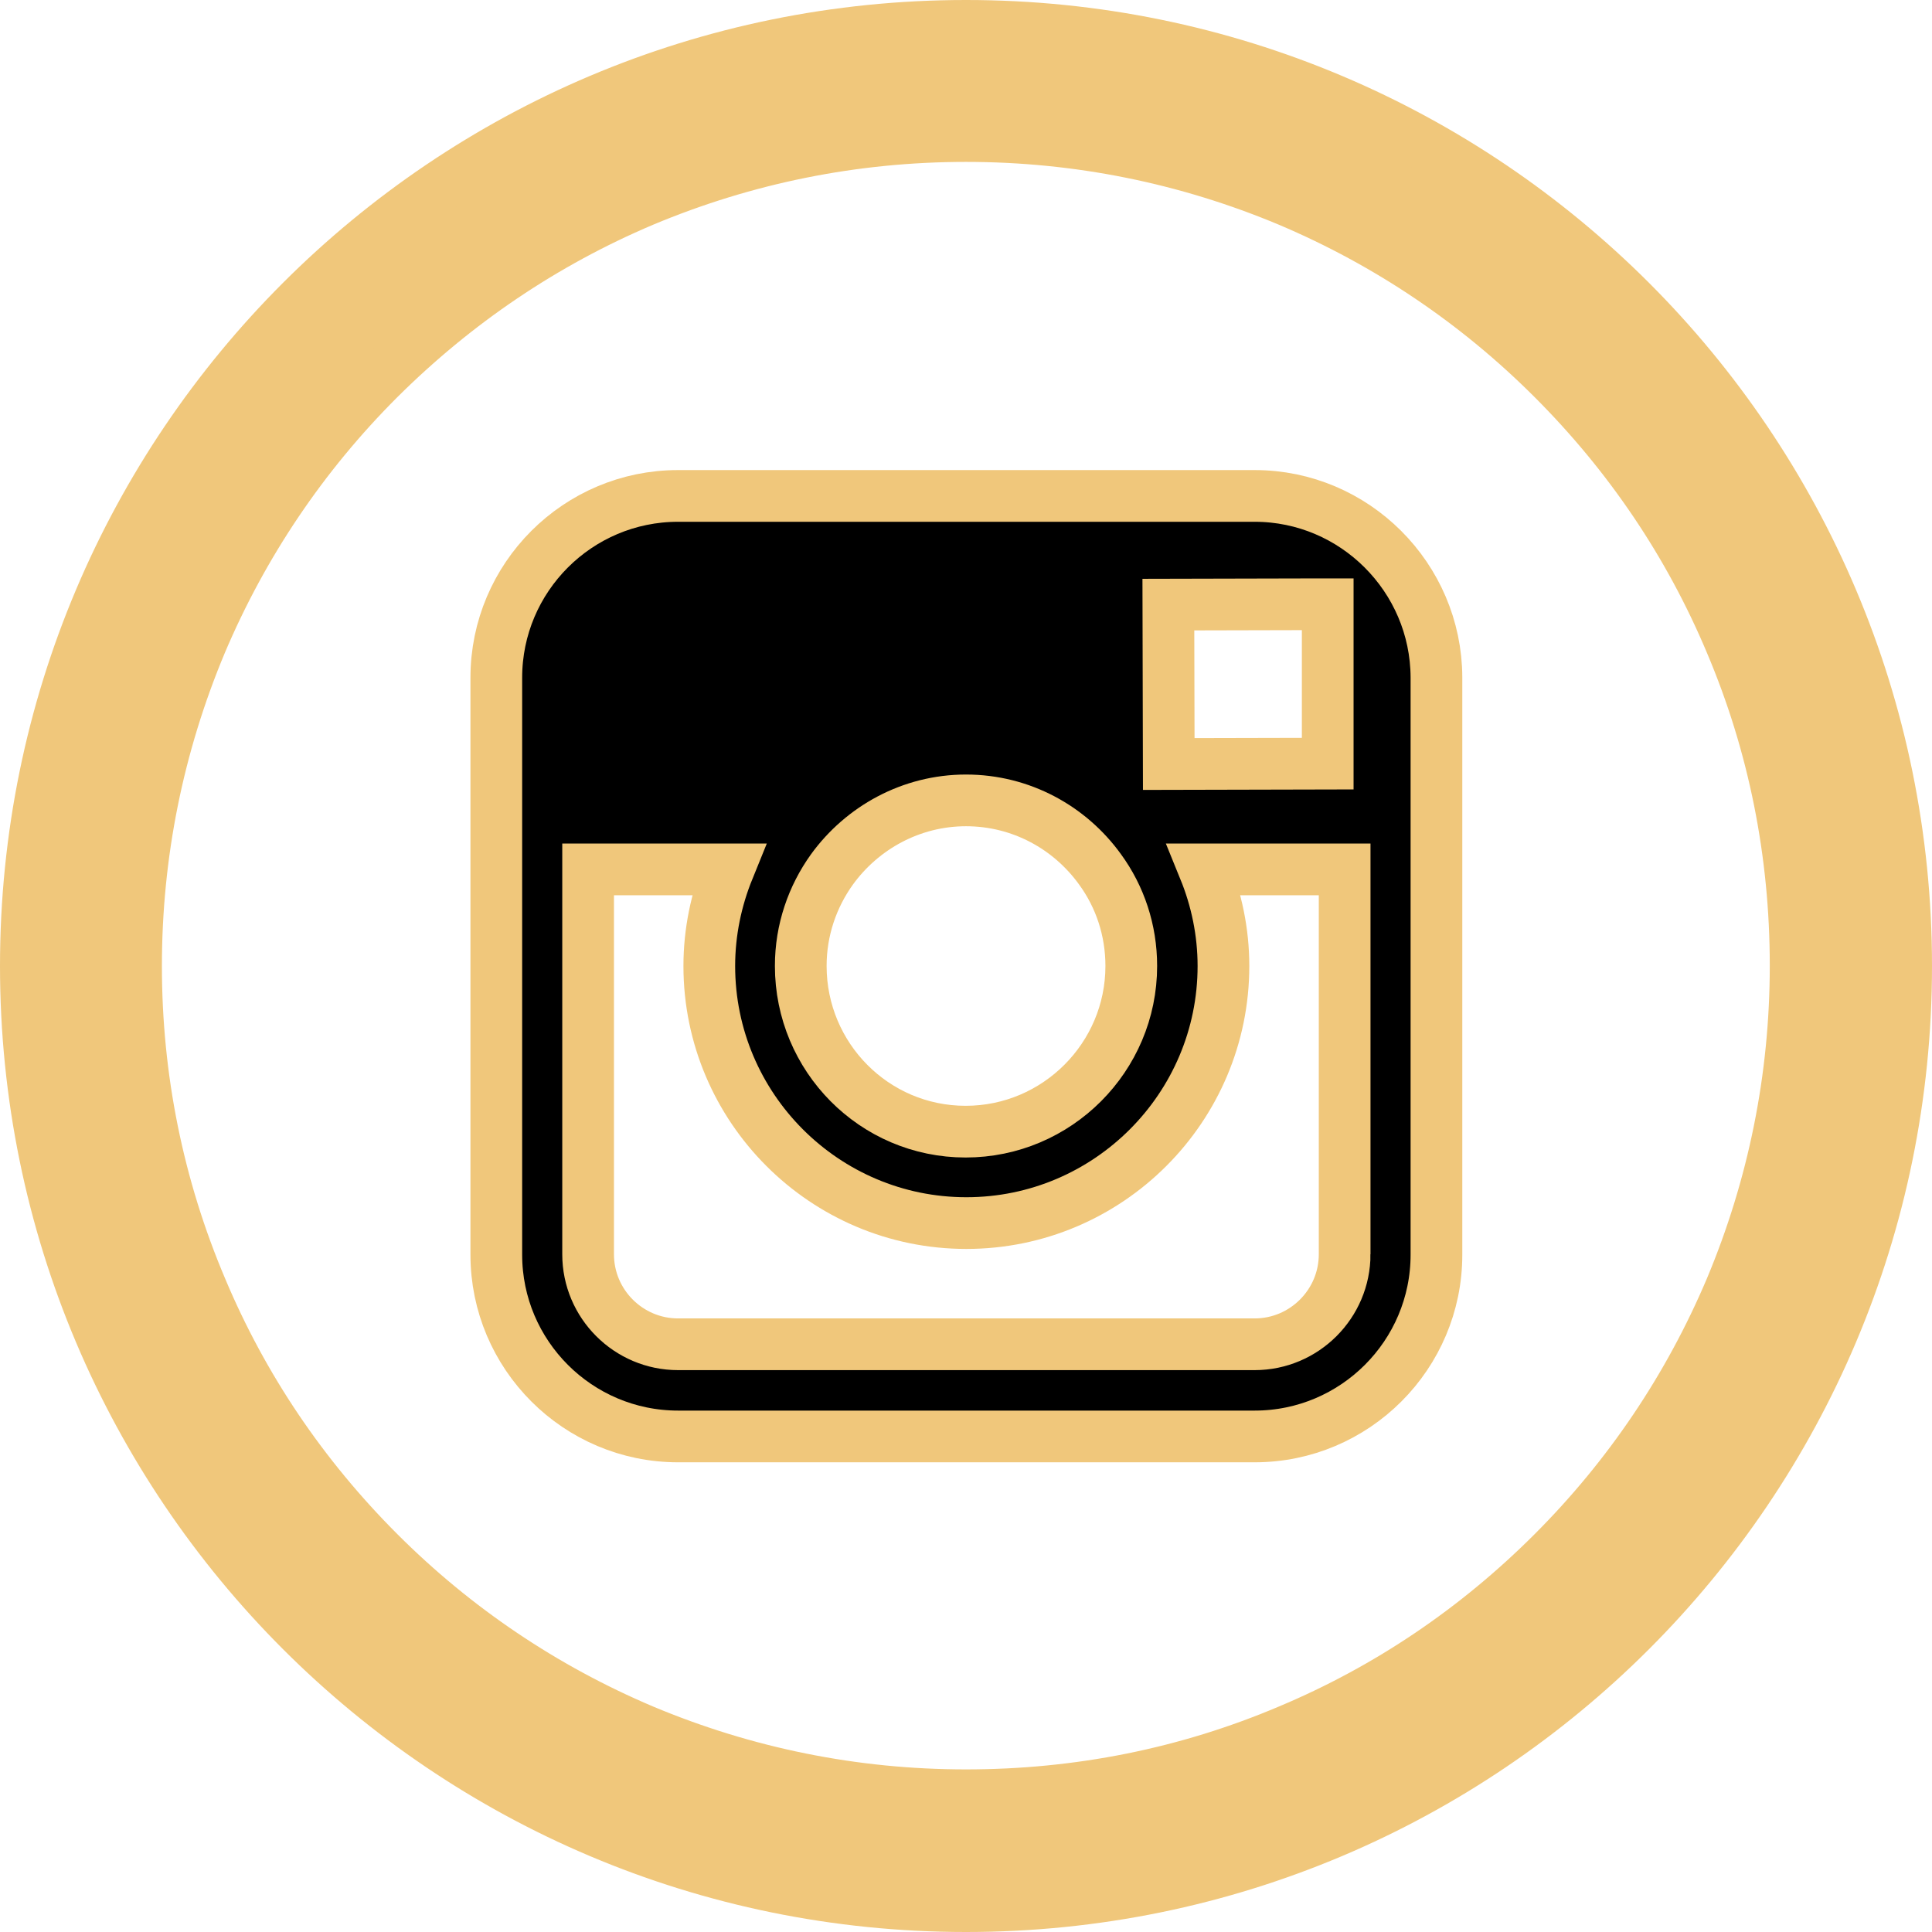
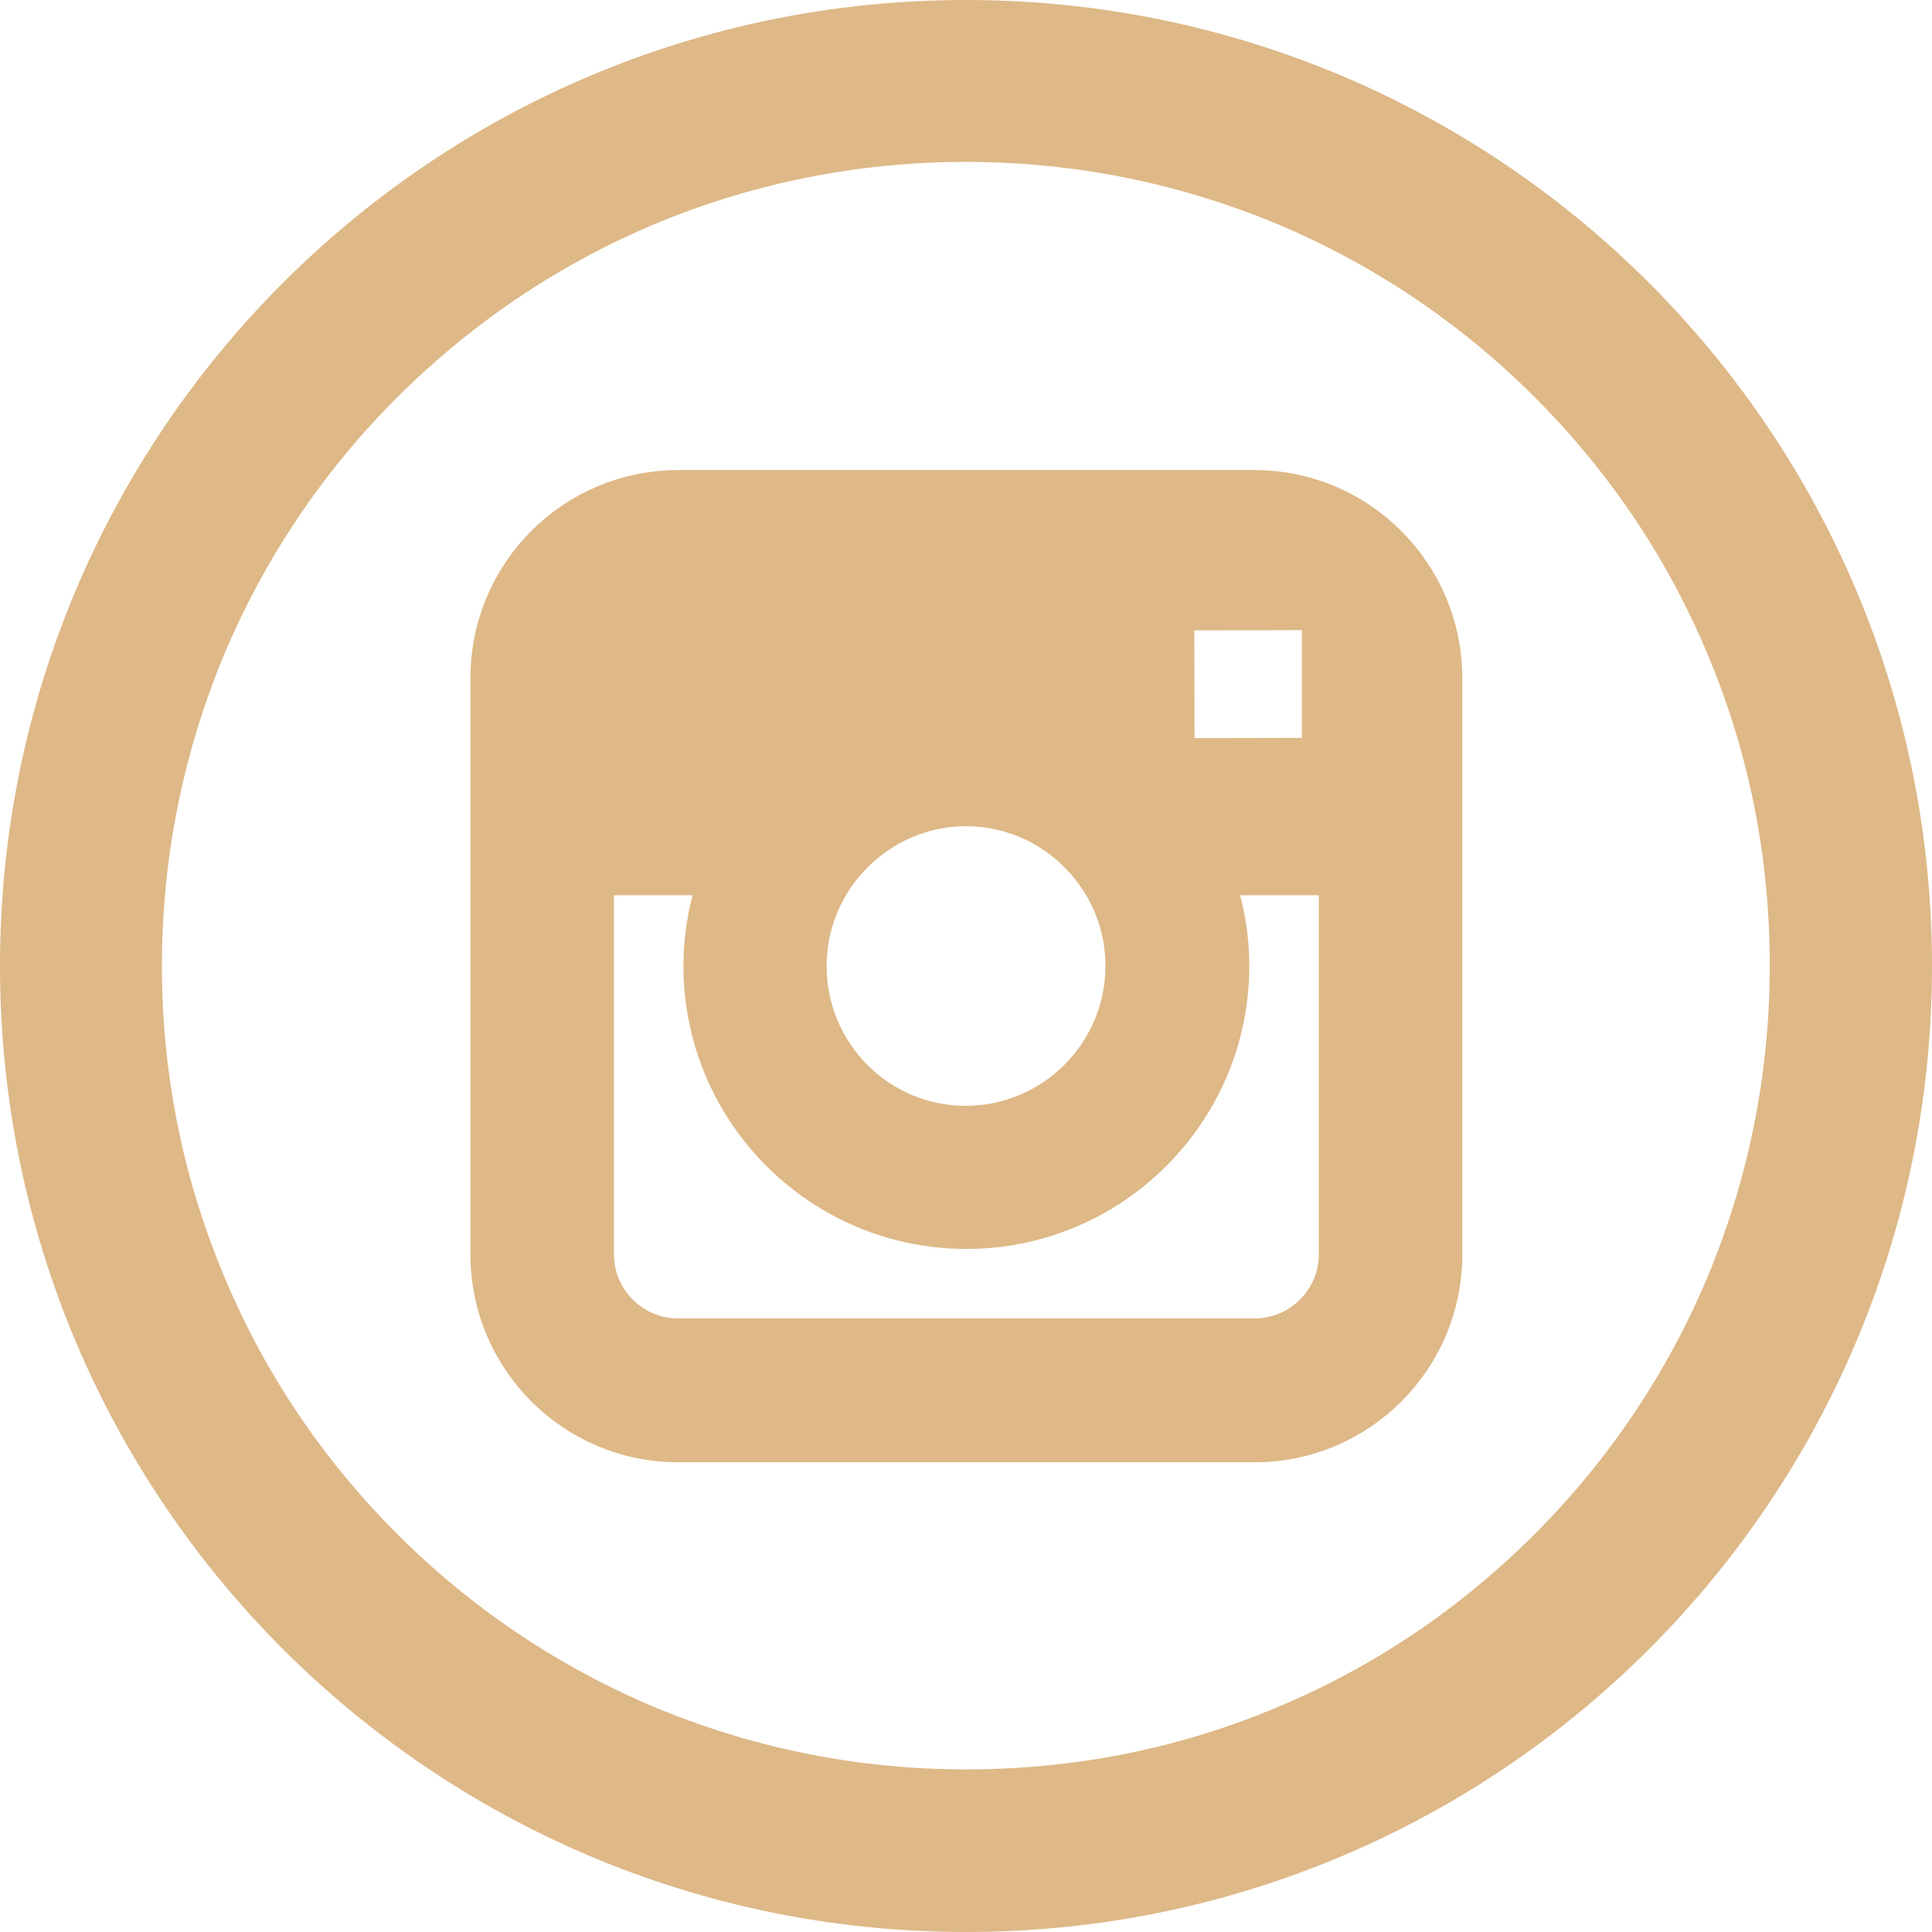
- <svg xmlns="http://www.w3.org/2000/svg" version="1.1" id="Layer_1" x="0px" y="0px" width="411px" height="411px" viewBox="238.5 159.5 411 411" enable-background="new 238.5 159.5 411 411" xml:space="preserve">
+ <svg xmlns="http://www.w3.org/2000/svg" version="1.1" id="Layer_1" x="0px" y="0px" width="411px" height="411px" viewBox="0 0 411 411" enable-background="new 0 0 411 411" xml:space="preserve">
  <g>
-     <style>
- .iconhover{
- 	fill: #f0c77b;
- }
- </style>
-     <path class="iconhover" stroke="#f0c77b" stroke-width="11" stroke-miterlimit="10" d="M444,165c-110.471,0-200,89.53-200,200   c0,110.471,89.529,200,200,200s200-89.529,200-200C644,254.53,554.471,165,444,165z M568.84,489.77   c-16.25,16.25-35.07,28.981-56.09,37.811c-21.721,9.221-44.84,13.83-68.75,13.83c-23.83,0-46.95-4.689-68.75-13.83   c-21.01-8.91-39.92-21.64-56.09-37.811c-16.25-16.25-28.99-35.079-37.82-56.1c-9.219-21.721-13.898-44.841-13.898-68.671   c0-23.829,4.688-46.949,13.818-68.75c8.91-21.02,21.65-39.92,37.82-56.09c16.33-16.25,35.16-28.99,56.17-37.899   c21.8-9.141,44.92-13.82,68.75-13.82s46.949,4.68,68.75,13.82c21.02,8.909,39.92,21.649,56.09,37.819   c16.25,16.25,28.99,35.08,37.82,56.09c9.221,21.721,13.83,44.851,13.83,68.751c0,23.829-4.689,46.96-13.83,68.75   C597.75,454.691,585.02,473.591,568.84,489.77z" />
-     <path stroke="#f0c77b" stroke-width="11" stroke-miterlimit="10" d="M505.41,265H382.75c-21.33,0-38.67,17.34-38.67,38.671v40.859   v81.88c0,21.32,17.34,38.67,38.67,38.67h122.66c21.33,0,38.67-17.35,38.67-38.67v-81.96v-40.859C544,282.34,526.66,265,505.41,265z    M516.5,288.05h4.449v4.37v29.53l-33.818,0.08l-0.08-33.91L516.5,288.05z M415.488,344.45c6.4-8.82,16.791-14.681,28.51-14.681   c11.721,0,22.111,5.781,28.521,14.681c4.221,5.78,6.641,12.891,6.641,20.55c0,19.381-15.779,35.24-35.242,35.24   c-19.449,0-35.07-15.859-35.07-35.24C408.839,357.341,411.339,350.23,415.488,344.45z M524.551,426.33   c0,10.551-8.602,19.14-19.141,19.141H382.751c-10.55,0-19.14-8.59-19.14-19.141v-81.88h29.84c-2.571,6.33-4.061,13.28-4.061,20.55   c0,30.16,24.529,54.69,54.689,54.69c30.15,0,54.689-24.53,54.689-54.69c0-7.26-1.49-14.22-4.07-20.55h29.852V426.33z" />
+     <path fill="#deb887" stroke="#deb887" stroke-width="11" stroke-miterlimit="10" d="M205.5,5.5c-110.471,0-200,89.53-200,200   c0,110.472,89.529,200,200,200s200-89.528,200-200C405.5,95.03,315.971,5.5,205.5,5.5z M330.34,330.27   c-16.25,16.25-35.07,28.981-56.09,37.811c-21.721,9.222-44.84,13.83-68.75,13.83c-23.83,0-46.95-4.688-68.75-13.83   c-21.01-8.909-39.92-21.64-56.09-37.811c-16.25-16.25-28.99-35.079-37.82-56.1c-9.219-21.722-13.898-44.842-13.898-68.672   c0-23.828,4.688-46.948,13.818-68.75c8.91-21.02,21.65-39.92,37.82-56.09c16.33-16.25,35.16-28.99,56.17-37.899   c21.8-9.141,44.92-13.819,68.75-13.819s46.949,4.68,68.75,13.82c21.02,8.908,39.92,21.648,56.09,37.818   c16.25,16.25,28.99,35.08,37.82,56.09c9.221,21.722,13.83,44.852,13.83,68.752c0,23.829-4.689,46.96-13.83,68.75   C359.25,295.191,346.52,314.092,330.34,330.27z" />
+     <path fill="#deb887" stroke="#deb887" stroke-width="11" stroke-miterlimit="10" d="M266.91,105.5H144.25   c-21.33,0-38.67,17.34-38.67,38.672v40.858v81.88c0,21.32,17.34,38.67,38.67,38.67h122.66c21.33,0,38.67-17.35,38.67-38.67v-81.96   v-40.858C305.5,122.84,288.16,105.5,266.91,105.5z M278,128.55h4.449v4.37v29.53l-33.818,0.08l-0.08-33.91L278,128.55z    M176.988,184.95c6.4-8.819,16.791-14.681,28.51-14.681c11.721,0,22.111,5.781,28.521,14.681c4.221,5.78,6.641,12.892,6.641,20.55   c0,19.382-15.779,35.24-35.242,35.24c-19.449,0-35.07-15.858-35.07-35.24C170.339,197.842,172.839,190.73,176.988,184.95z    M286.051,266.83c0,10.552-8.602,19.141-19.141,19.142H144.251c-10.55,0-19.14-8.59-19.14-19.142v-81.88h29.84   c-2.571,6.33-4.061,13.28-4.061,20.55c0,30.16,24.528,54.69,54.688,54.69c30.15,0,54.689-24.53,54.689-54.69   c0-7.26-1.49-14.22-4.07-20.55h29.854V266.83L286.051,266.83z" />
  </g>
</svg>
